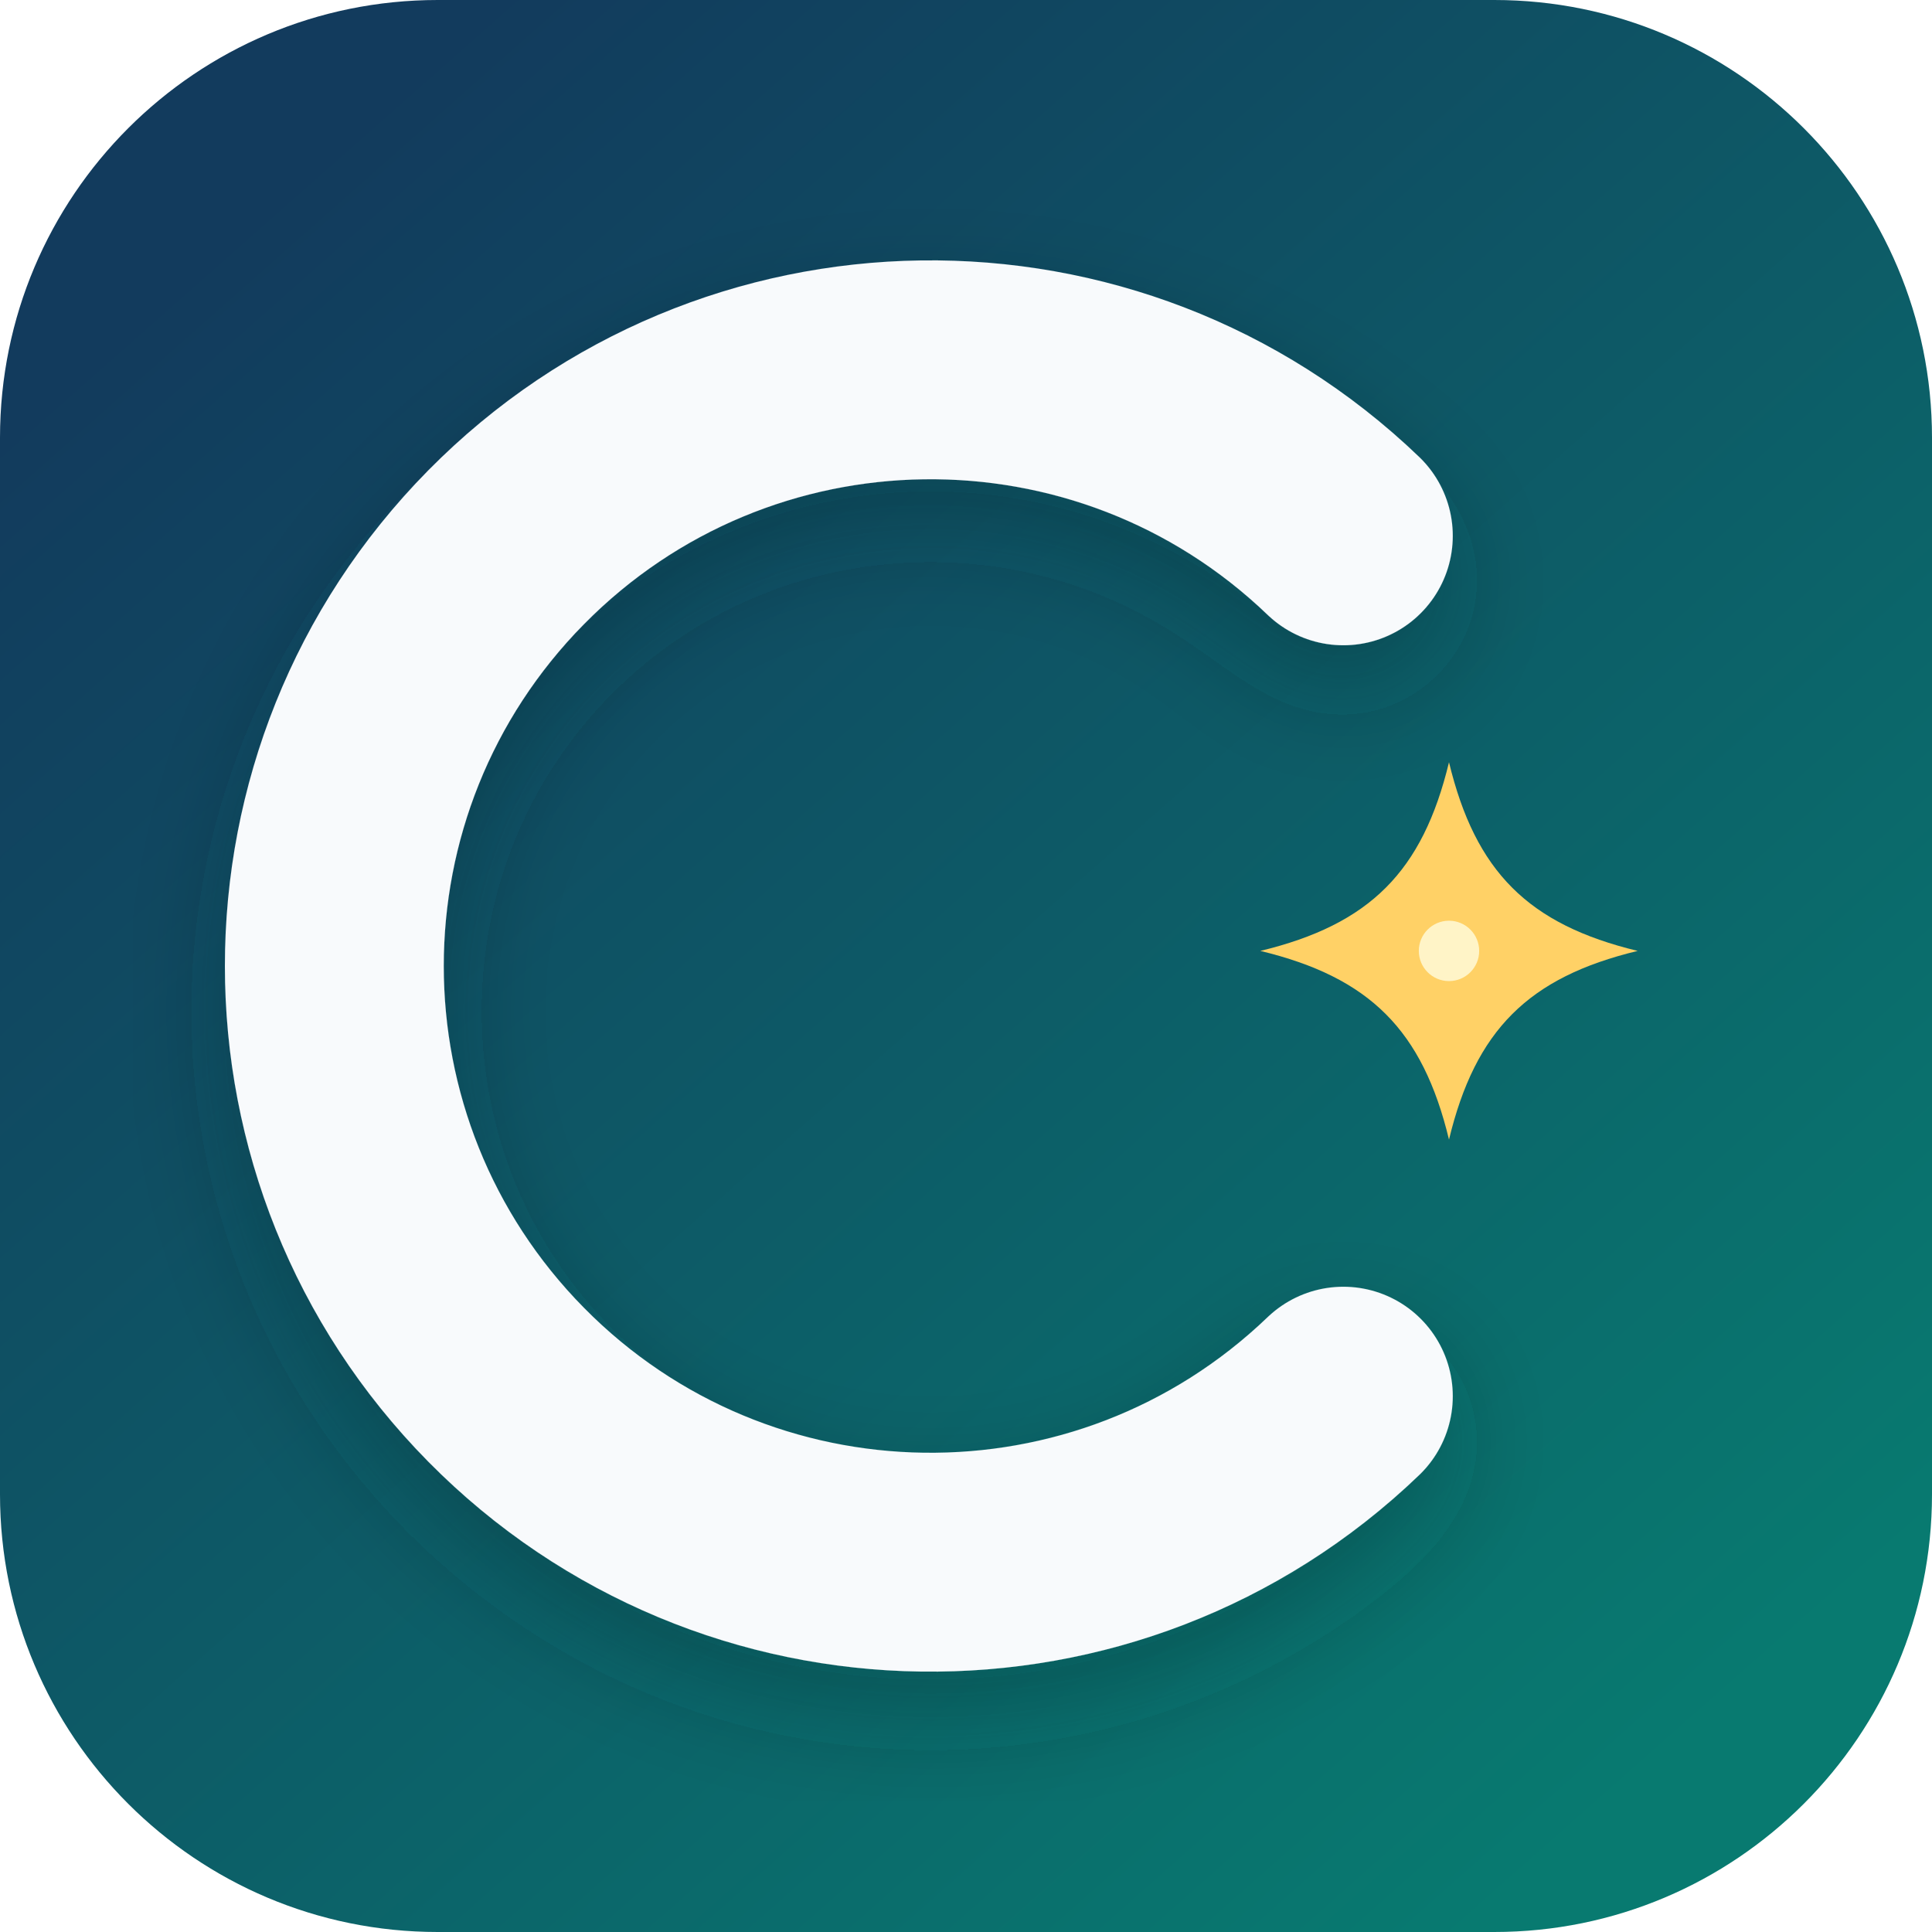
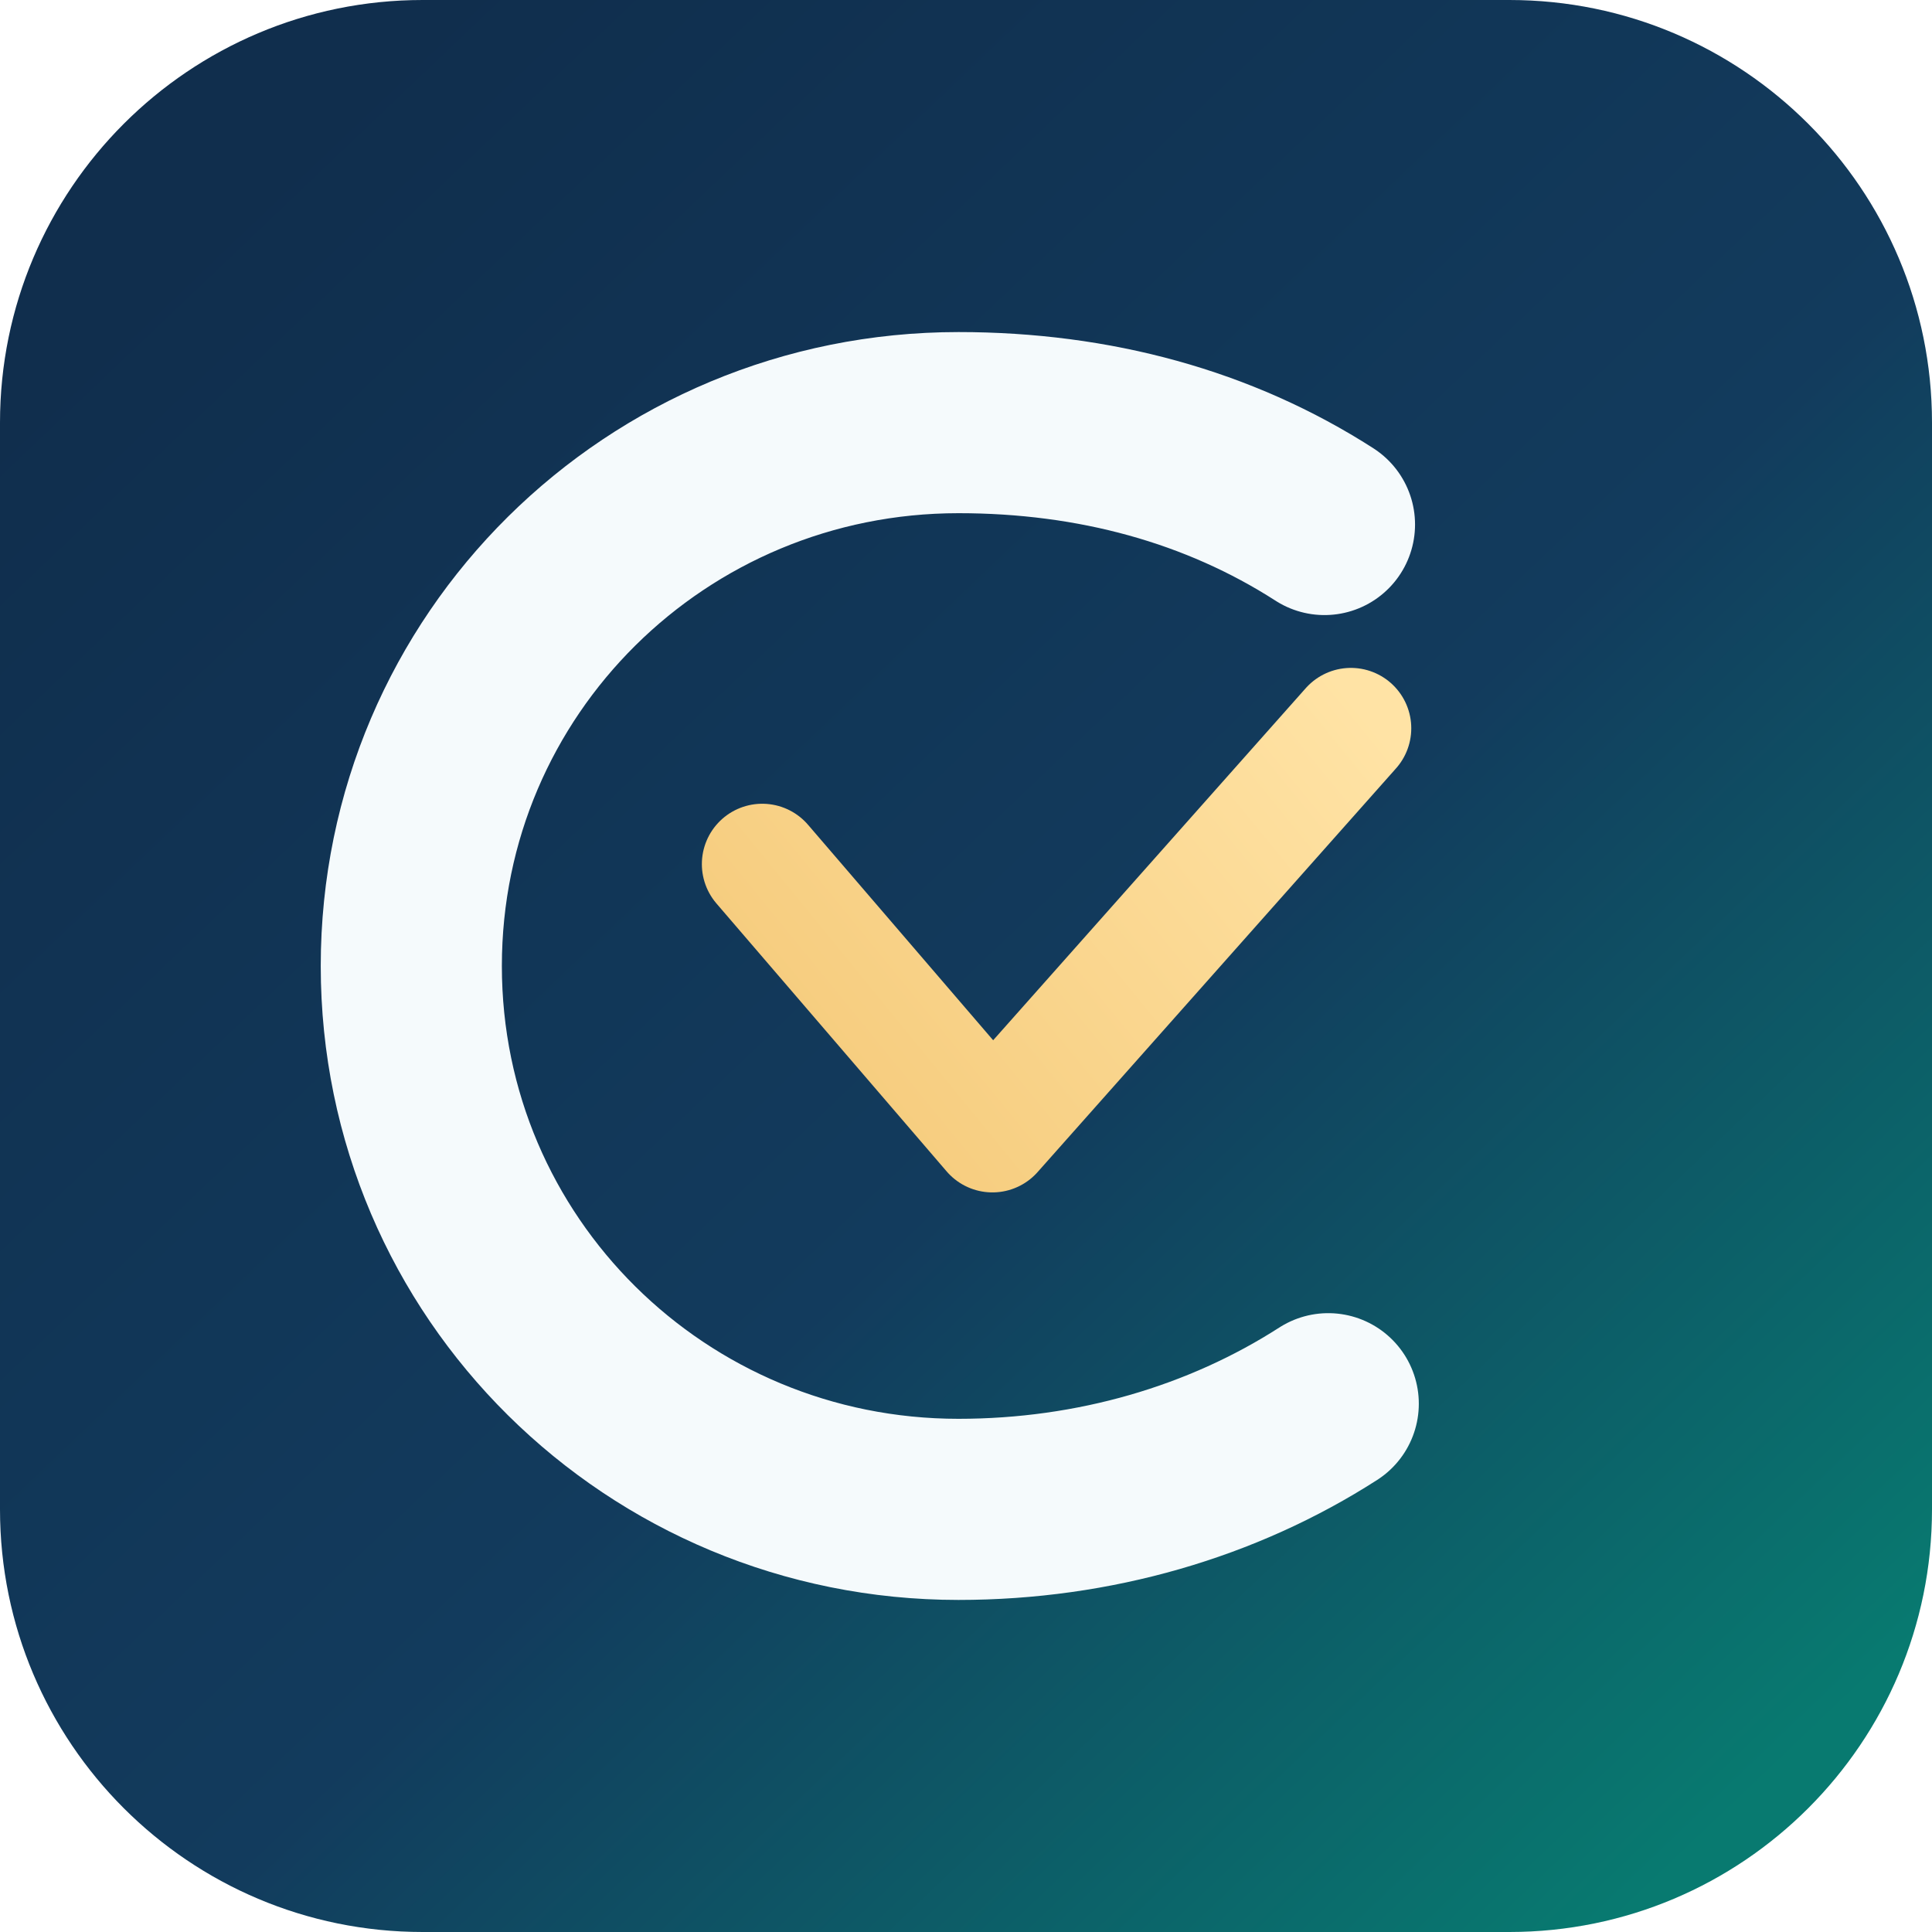
<svg xmlns="http://www.w3.org/2000/svg" viewBox="0 0 512 512" role="img" aria-labelledby="title desc">
  <defs>
-     <linearGradient id="background" x1="72" y1="52" x2="440" y2="468" gradientUnits="userSpaceOnUse">
-       <stop offset="0" stop-color="#123B5D" />
+     <linearGradient id="crevelio-navy-teal" x1="58" y1="54" x2="462" y2="478" gradientUnits="userSpaceOnUse">
+       <stop stop-color="#102E4D" />
+       <stop offset=".55" stop-color="#123B5D" />
      <stop offset="1" stop-color="#087A70" />
    </linearGradient>
-     <filter id="shadow" x="-20%" y="-20%" width="140%" height="140%">
-       <feDropShadow dx="0" dy="12" stdDeviation="14" flood-color="#052B35" flood-opacity=".28" />
-     </filter>
+     <linearGradient id="crevelio-gold" x1="208" y1="300" x2="355" y2="180" gradientUnits="userSpaceOnUse">
+       <stop stop-color="#F5CA7A" />
+       <stop offset="1" stop-color="#FFE3A5" />
+     </linearGradient>
  </defs>
-   <rect width="512" height="512" rx="116" fill="url(#background)" />
-   <path d="M356 142a158 158 0 1 0 0 228" fill="none" stroke="#F8FAFC" stroke-width="58" stroke-linecap="round" filter="url(#shadow)" />
-   <path d="M384 202c7 29 21 43 50 50-29 7-43 21-50 50-7-29-21-43-50-50 29-7 43-21 50-50Z" fill="#FFD166" />
-   <circle cx="384" cy="252" r="8" fill="#FFF4C7" />
+   <rect width="512" height="512" rx="112" fill="url(#crevelio-navy-teal)" />
+   <path d="M351 139C323 121 290 112 254 112c-80 0-145 64-145 144s65 144 145 144c36 0 70-10 98-28" fill="none" stroke="#F5FAFC" stroke-width="48" stroke-linecap="round" />
+   <path d="m202 229 61 71 95-107" fill="none" stroke="url(#crevelio-gold)" stroke-width="32" stroke-linecap="round" stroke-linejoin="round" />
</svg>
